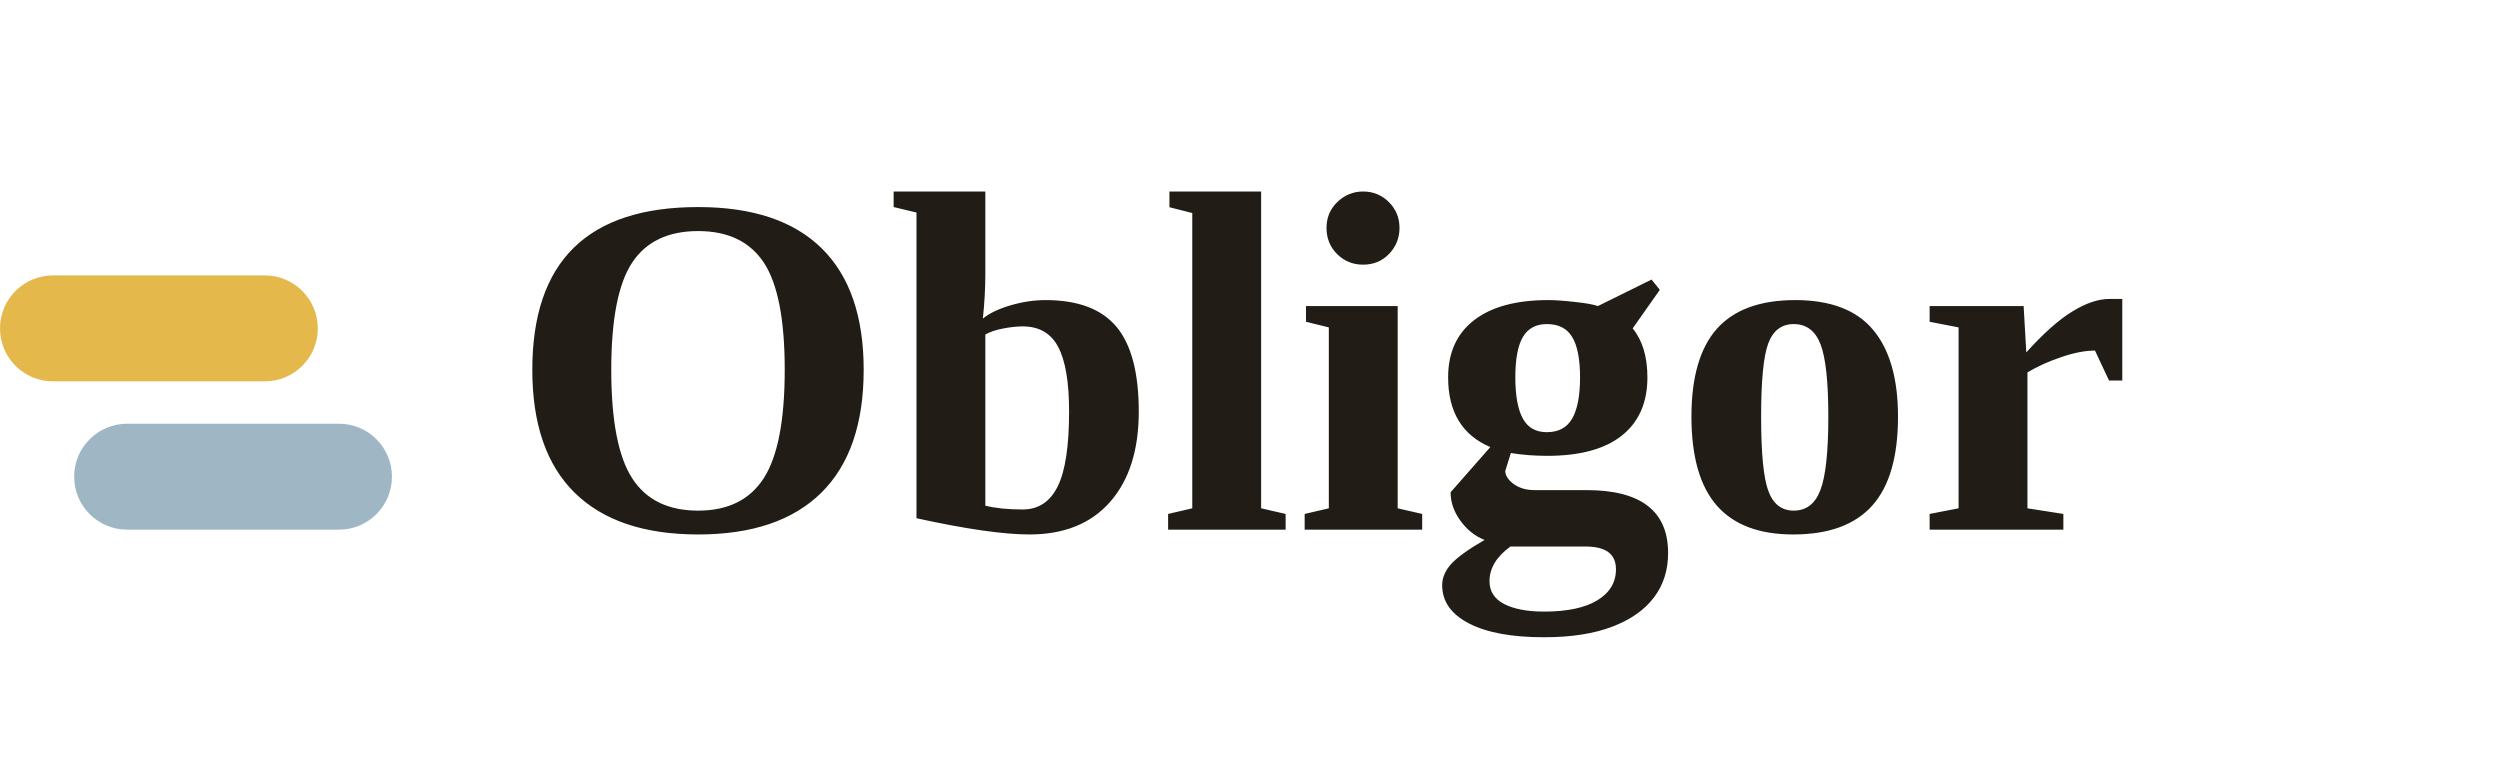
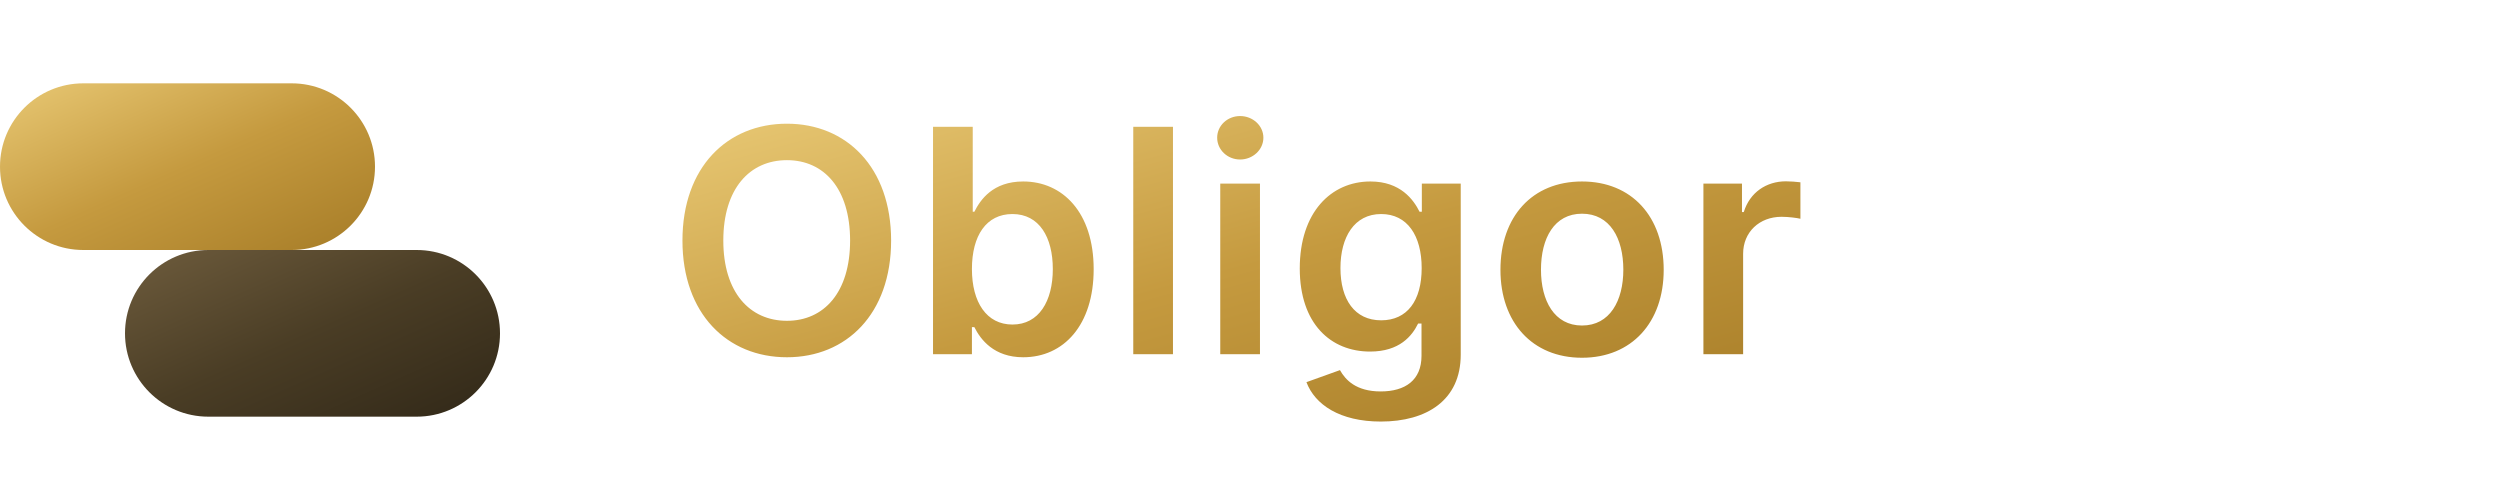
- <svg xmlns="http://www.w3.org/2000/svg" viewBox="0 0 236 72" width="236" height="72" role="img" aria-label="Obligor">
-   <style>
-     .word { fill: #211D16; }
-     @media (prefers-color-scheme: dark) {
-       .word { fill: #F2EFE8; }
-     }
-   </style>
-   <rect x="0" y="26" width="30" height="10" rx="5" fill="#E5B84B" />
-   <rect x="7" y="40" width="30" height="10" rx="5" fill="#9FB6C4" />
-   <text x="48" y="50" font-family="Georgia, 'Times New Roman', serif" font-weight="700" font-size="46" class="word">Obligor</text>
+ <svg xmlns="http://www.w3.org/2000/svg" viewBox="0 0 240 48" fill="none" role="img" aria-label="Obligor">
+   <defs>
+     <linearGradient id="gold-bright-lockup" x1="0%" y1="0%" x2="100%" y2="100%">
+       <stop offset="0%" stop-color="#E8C874" />
+       <stop offset="50%" stop-color="#C59A3F" />
+       <stop offset="100%" stop-color="#A67C27" />
+     </linearGradient>
+     <linearGradient id="gold-dark-lockup" x1="0%" y1="0%" x2="100%" y2="100%">
+       <stop offset="0%" stop-color="#6E5C3D" />
+       <stop offset="50%" stop-color="#4A3D25" />
+       <stop offset="100%" stop-color="#312818" />
+     </linearGradient>
+     <linearGradient id="gold-text-lockup" x1="0%" y1="0%" x2="100%" y2="100%">
+       <stop offset="0%" stop-color="#E8C874" />
+       <stop offset="50%" stop-color="#C59A3F" />
+       <stop offset="100%" stop-color="#A67C27" />
+     </linearGradient>
+   </defs>
+   <g transform="translate(0, 8)">
+     <rect x="12" y="16" width="36" height="16" rx="8" fill="url(#gold-dark-lockup)" />
+     <rect x="0" y="0" width="36" height="16" rx="8" fill="url(#gold-bright-lockup)" />
+   </g>
+   <text x="64" y="34" font-family="'Plus Jakarta Sans', system-ui, -apple-system, sans-serif" font-weight="600" font-size="30" letter-spacing="0.5" fill="url(#gold-text-lockup)">Obligor</text>
</svg>
